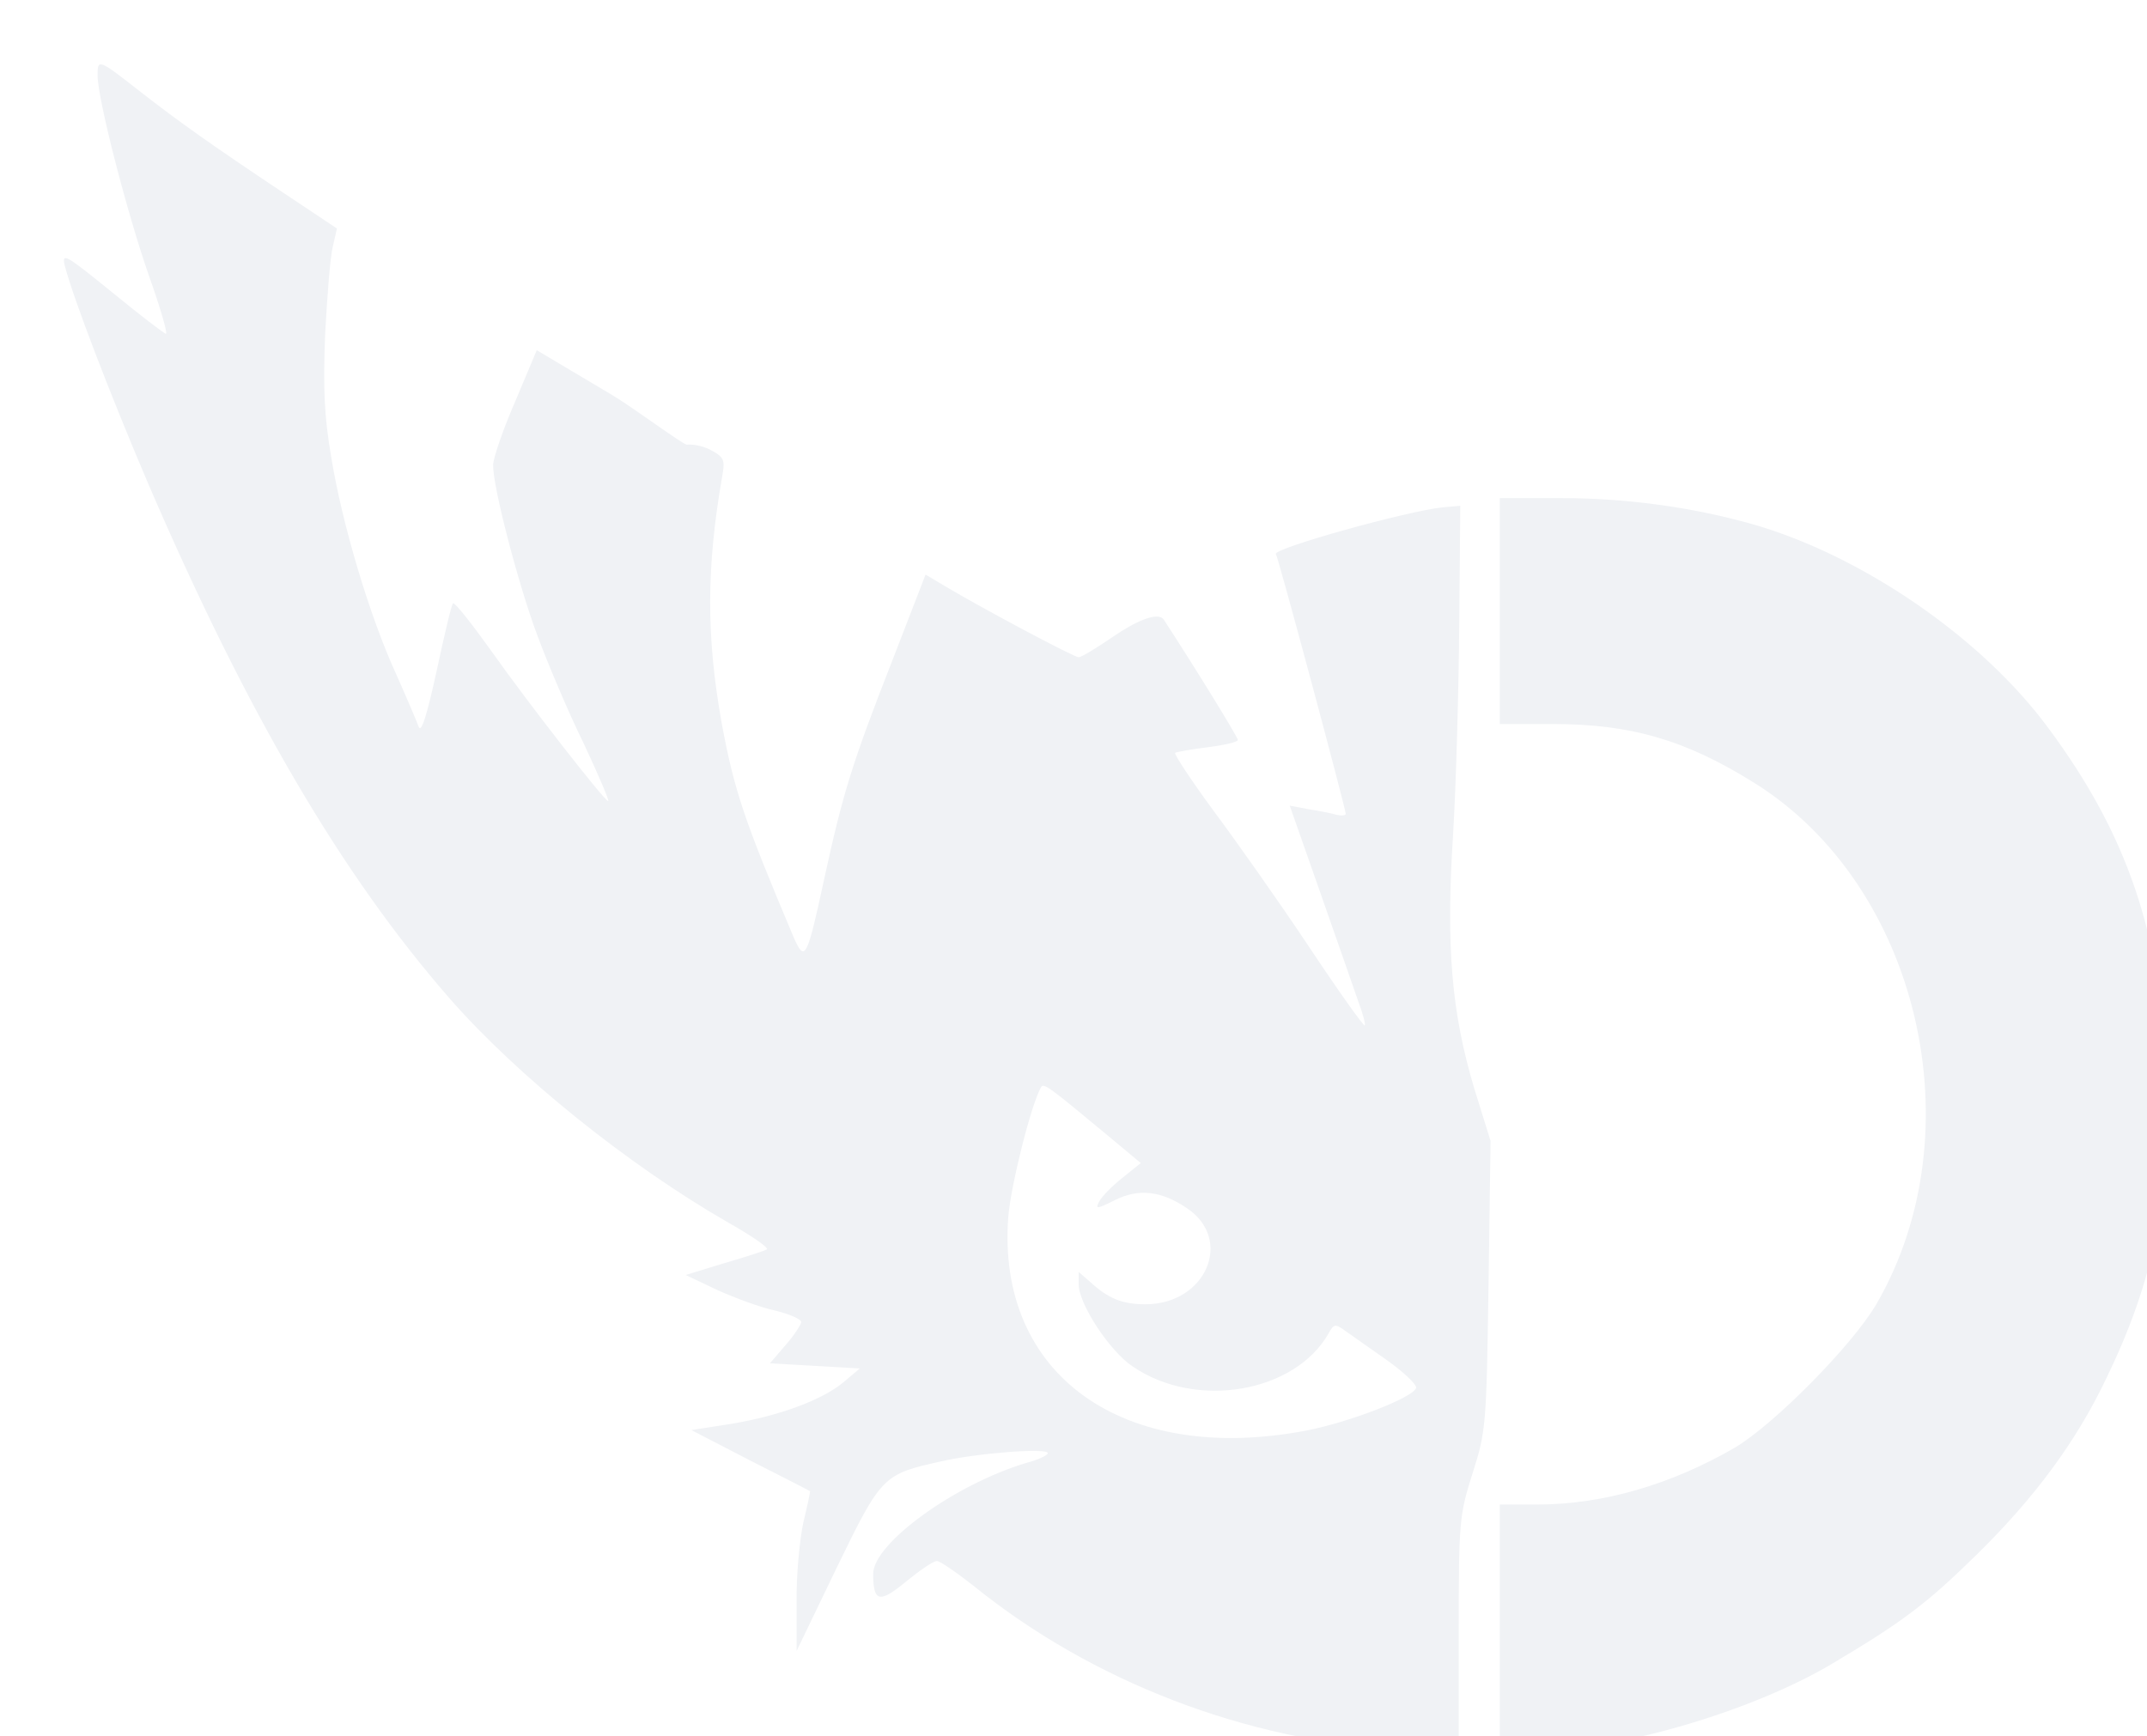
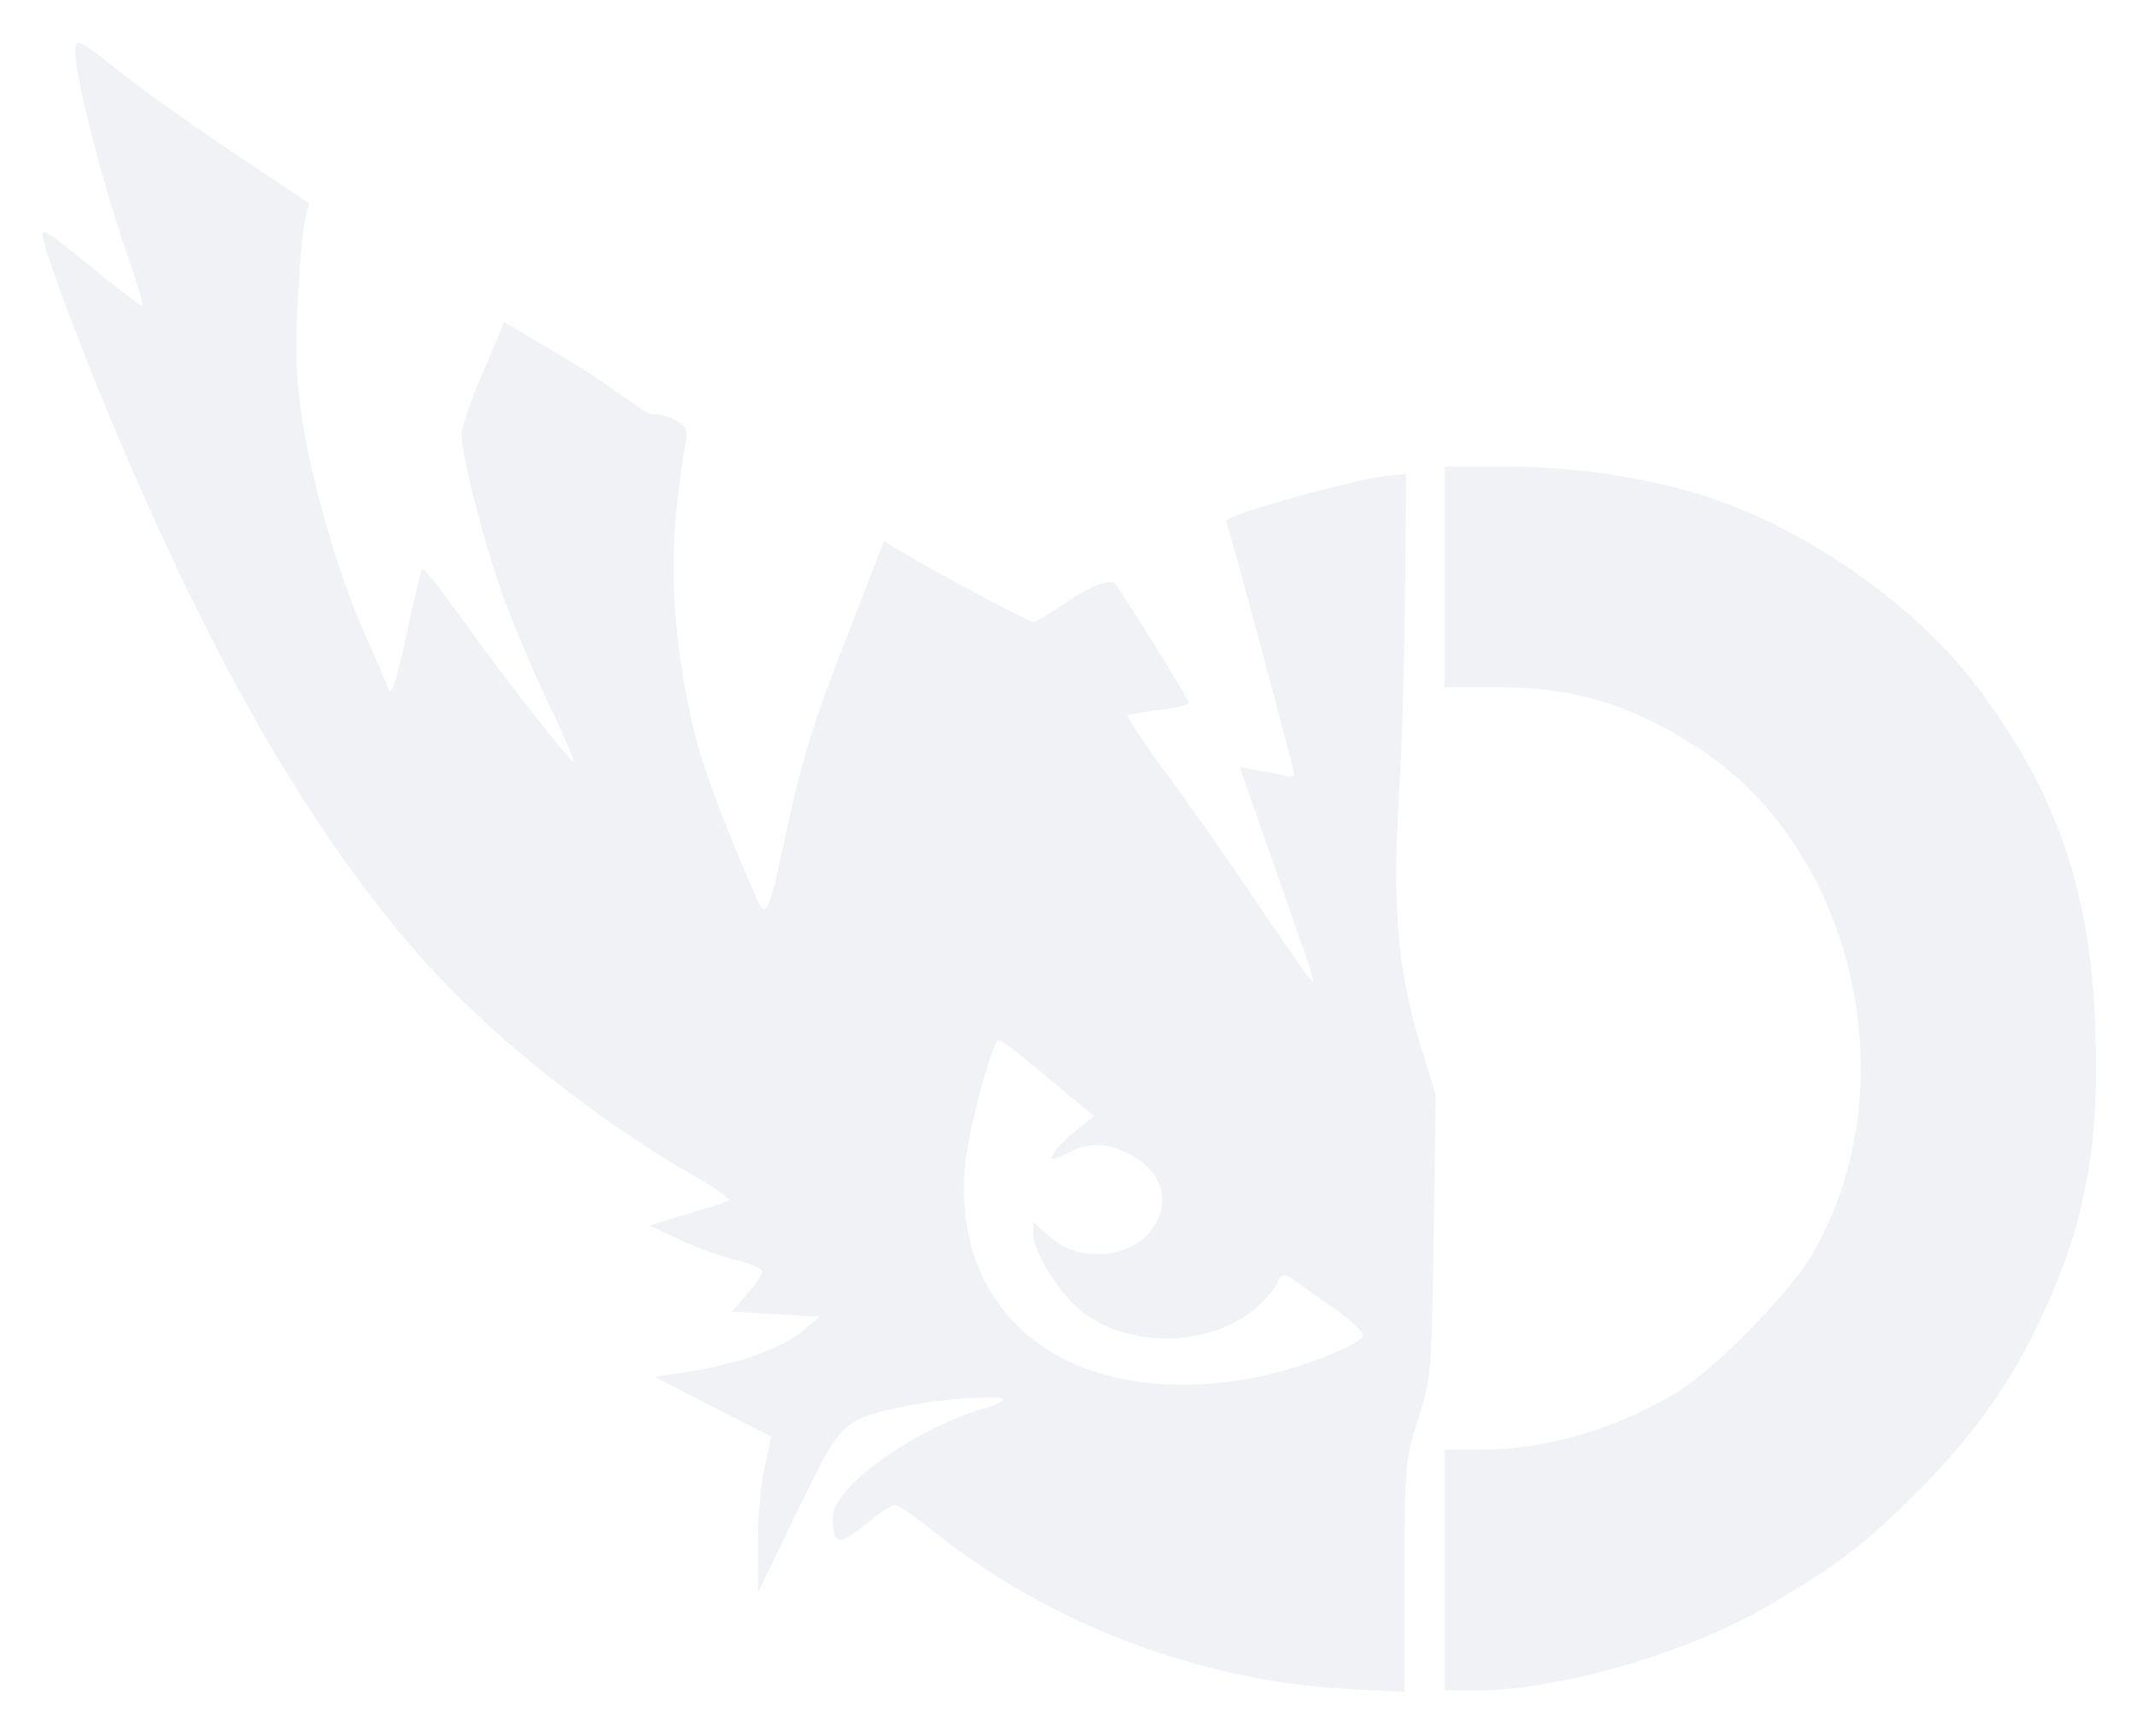
- <svg xmlns="http://www.w3.org/2000/svg" viewBox="52 164 418 338" width="418" height="338" role="img" aria-labelledby="title">
+ <svg xmlns="http://www.w3.org/2000/svg" viewBox="56 168 426 346" width="426" height="346" role="img" aria-labelledby="title">
  <g transform="translate(0 768) scale(0.1 -0.1)">
    <g fill="#f0f2f5">
      <path d="M710 5893 c0 -45 57 -267 100 -390 22 -62 37 -113 33 -113 -3 0 -50 36 -105 81 -90 73 -98 78 -92 52 16 -62 87 -248 163 -426 192 -446 376 -760 586 -1001 132 -151 348 -325 543 -437 46 -26 79 -49 75 -52 -4 -3 -42 -15 -83 -27 l-75 -23 61 -29 c33 -15 84 -34 112 -40 29 -7 52 -17 52 -23 -1 -5 -14 -26 -31 -45 l-30 -35 88 -5 87 -5 -32 -27 c-41 -34 -123 -65 -219 -81 l-77 -12 114 -59 c63 -32 116 -59 117 -60 1 0 -5 -28 -13 -61 -7 -33 -14 -103 -13 -155 l0 -95 78 162 c87 179 90 182 203 207 69 16 208 27 208 16 0 -4 -19 -13 -42 -19 -140 -42 -298 -157 -298 -216 0 -55 12 -58 64 -15 27 22 53 40 60 40 6 0 38 -22 71 -48 231 -187 531 -302 828 -319 l117 -6 0 230 c0 221 1 232 27 314 26 81 27 94 31 365 l4 282 -32 103 c-44 148 -55 274 -41 494 6 99 11 284 12 410 l2 230 -34 -3 c-69 -7 -331 -80 -325 -91 5 -7 136 -496 136 -506 0 -3 -8 -4 -17 -2 -10 3 -35 8 -55 11 l-37 7 59 -168 c32 -92 66 -188 74 -212 9 -24 15 -46 13 -48 -2 -2 -52 68 -109 154 -58 87 -142 206 -186 265 -44 60 -77 110 -74 112 4 2 33 7 65 11 31 4 57 10 57 14 0 5 -77 131 -144 234 -12 18 -60 -6 -99 -33 -32 -22 -62 -40 -67 -40 -9 0 -191 97 -261 139 l-37 22 -65 -168 c-78 -199 -96 -258 -132 -423 -34 -158 -38 -165 -60 -115 -96 228 -115 283 -140 417 -30 168 -30 302 1 480 6 33 4 38 -25 53 -17 8 -34 10 -44 9 -10 2 -104 72 -144 96 l-148 88 -42 -100 c-24 -55 -43 -111 -43 -124 0 -44 49 -232 86 -331 20 -54 60 -149 90 -210 29 -62 51 -113 48 -113 -7 0 -156 191 -228 293 -38 53 -71 95 -74 92 -3 -2 -17 -62 -32 -132 -19 -87 -30 -122 -35 -108 -4 11 -24 58 -45 105 -51 112 -104 290 -125 419 -14 81 -16 135 -12 240 4 75 10 152 15 171 l8 35 -105 70 c-141 94 -204 139 -276 195 -84 66 -85 66 -85 33z m1959 -2058 l72 -60 -36 -29 c-19 -15 -40 -36 -45 -46 -8 -15 -5 -15 31 3 46 23 90 18 140 -16 91 -61 37 -187 -81 -187 -45 0 -72 11 -107 43 l-23 20 0 -24 c0 -38 60 -130 105 -160 124 -85 317 -51 382 65 10 18 13 18 31 5 11 -8 47 -33 81 -57 34 -24 60 -49 58 -55 -6 -19 -131 -67 -214 -83 -357 -68 -603 109 -580 416 5 62 45 221 64 253 5 8 15 1 122 -88z" />
      <path d="M3440 4850 l0 -220 103 0 c152 0 259 -31 393 -115 320 -200 432 -679 237 -1015 -47 -80 -198 -233 -275 -279 -124 -72 -257 -111 -385 -111 l-73 0 0 -240 0 -240 64 0 c163 0 425 76 583 170 138 82 184 117 281 212 113 111 193 219 252 342 94 194 126 353 117 595 -9 271 -76 467 -229 673 -130 177 -366 338 -579 398 -118 33 -245 50 -371 50 l-118 0 0 -220z" />
    </g>
  </g>
</svg>
